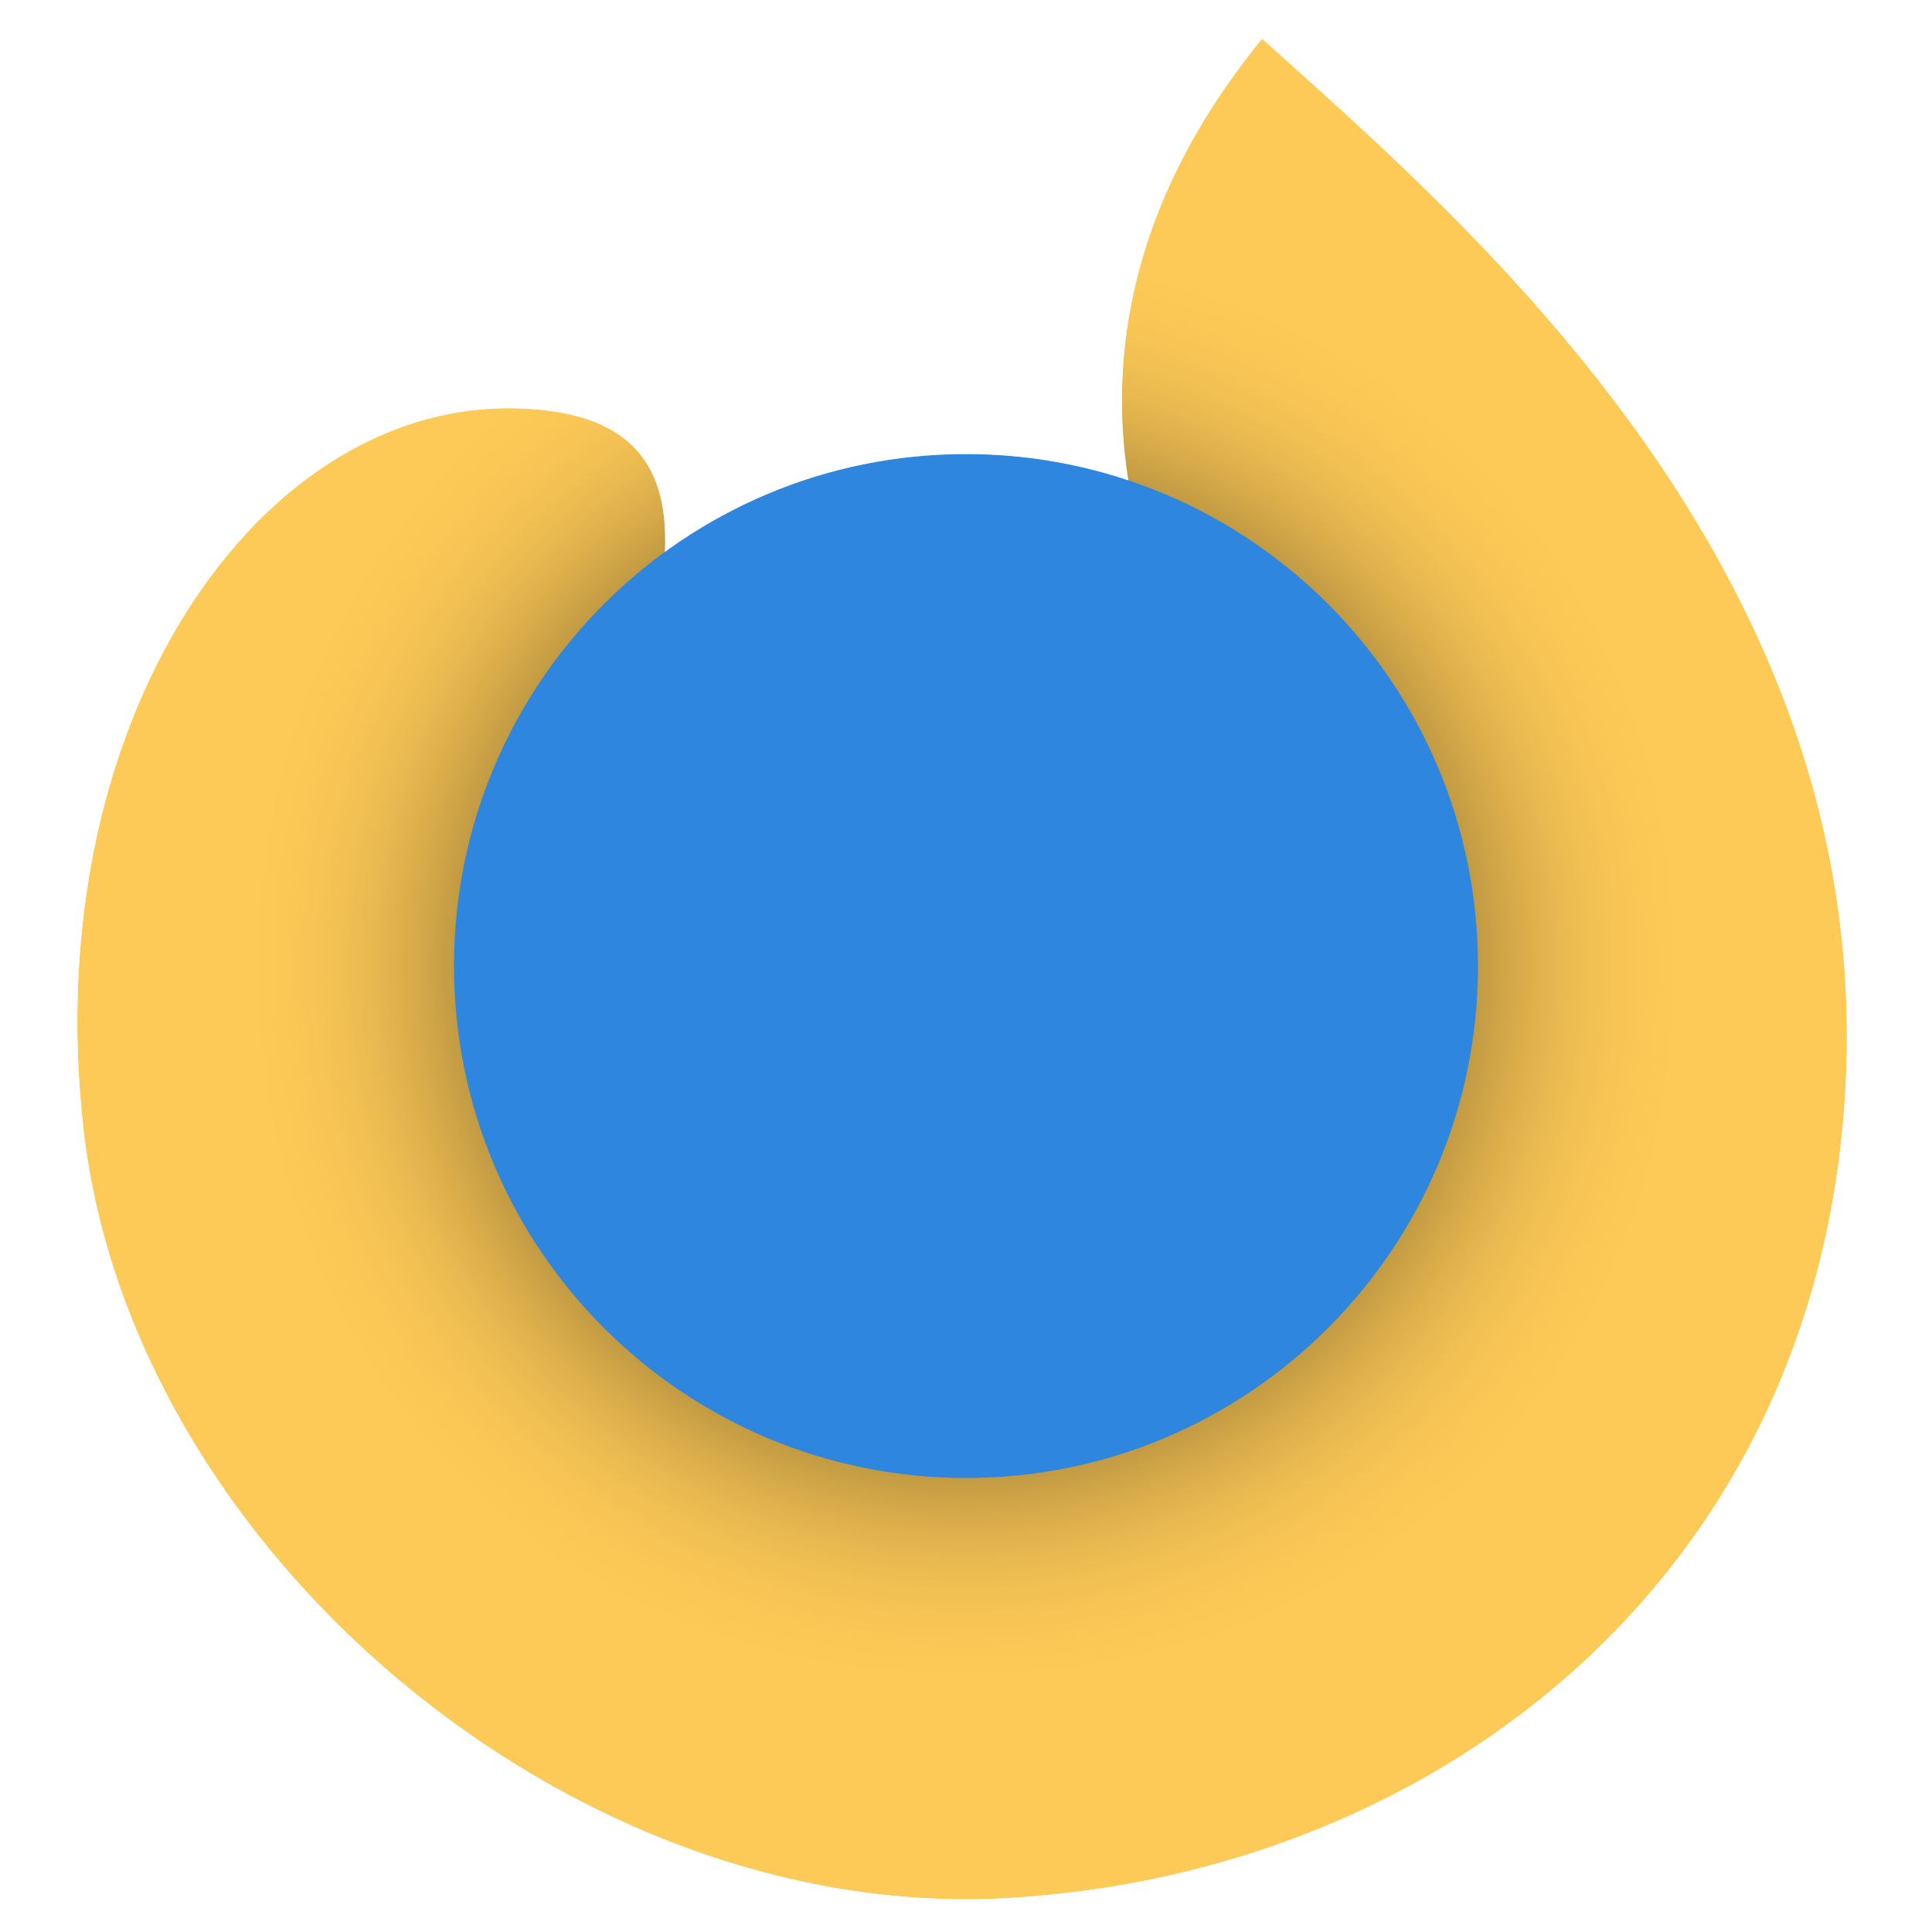
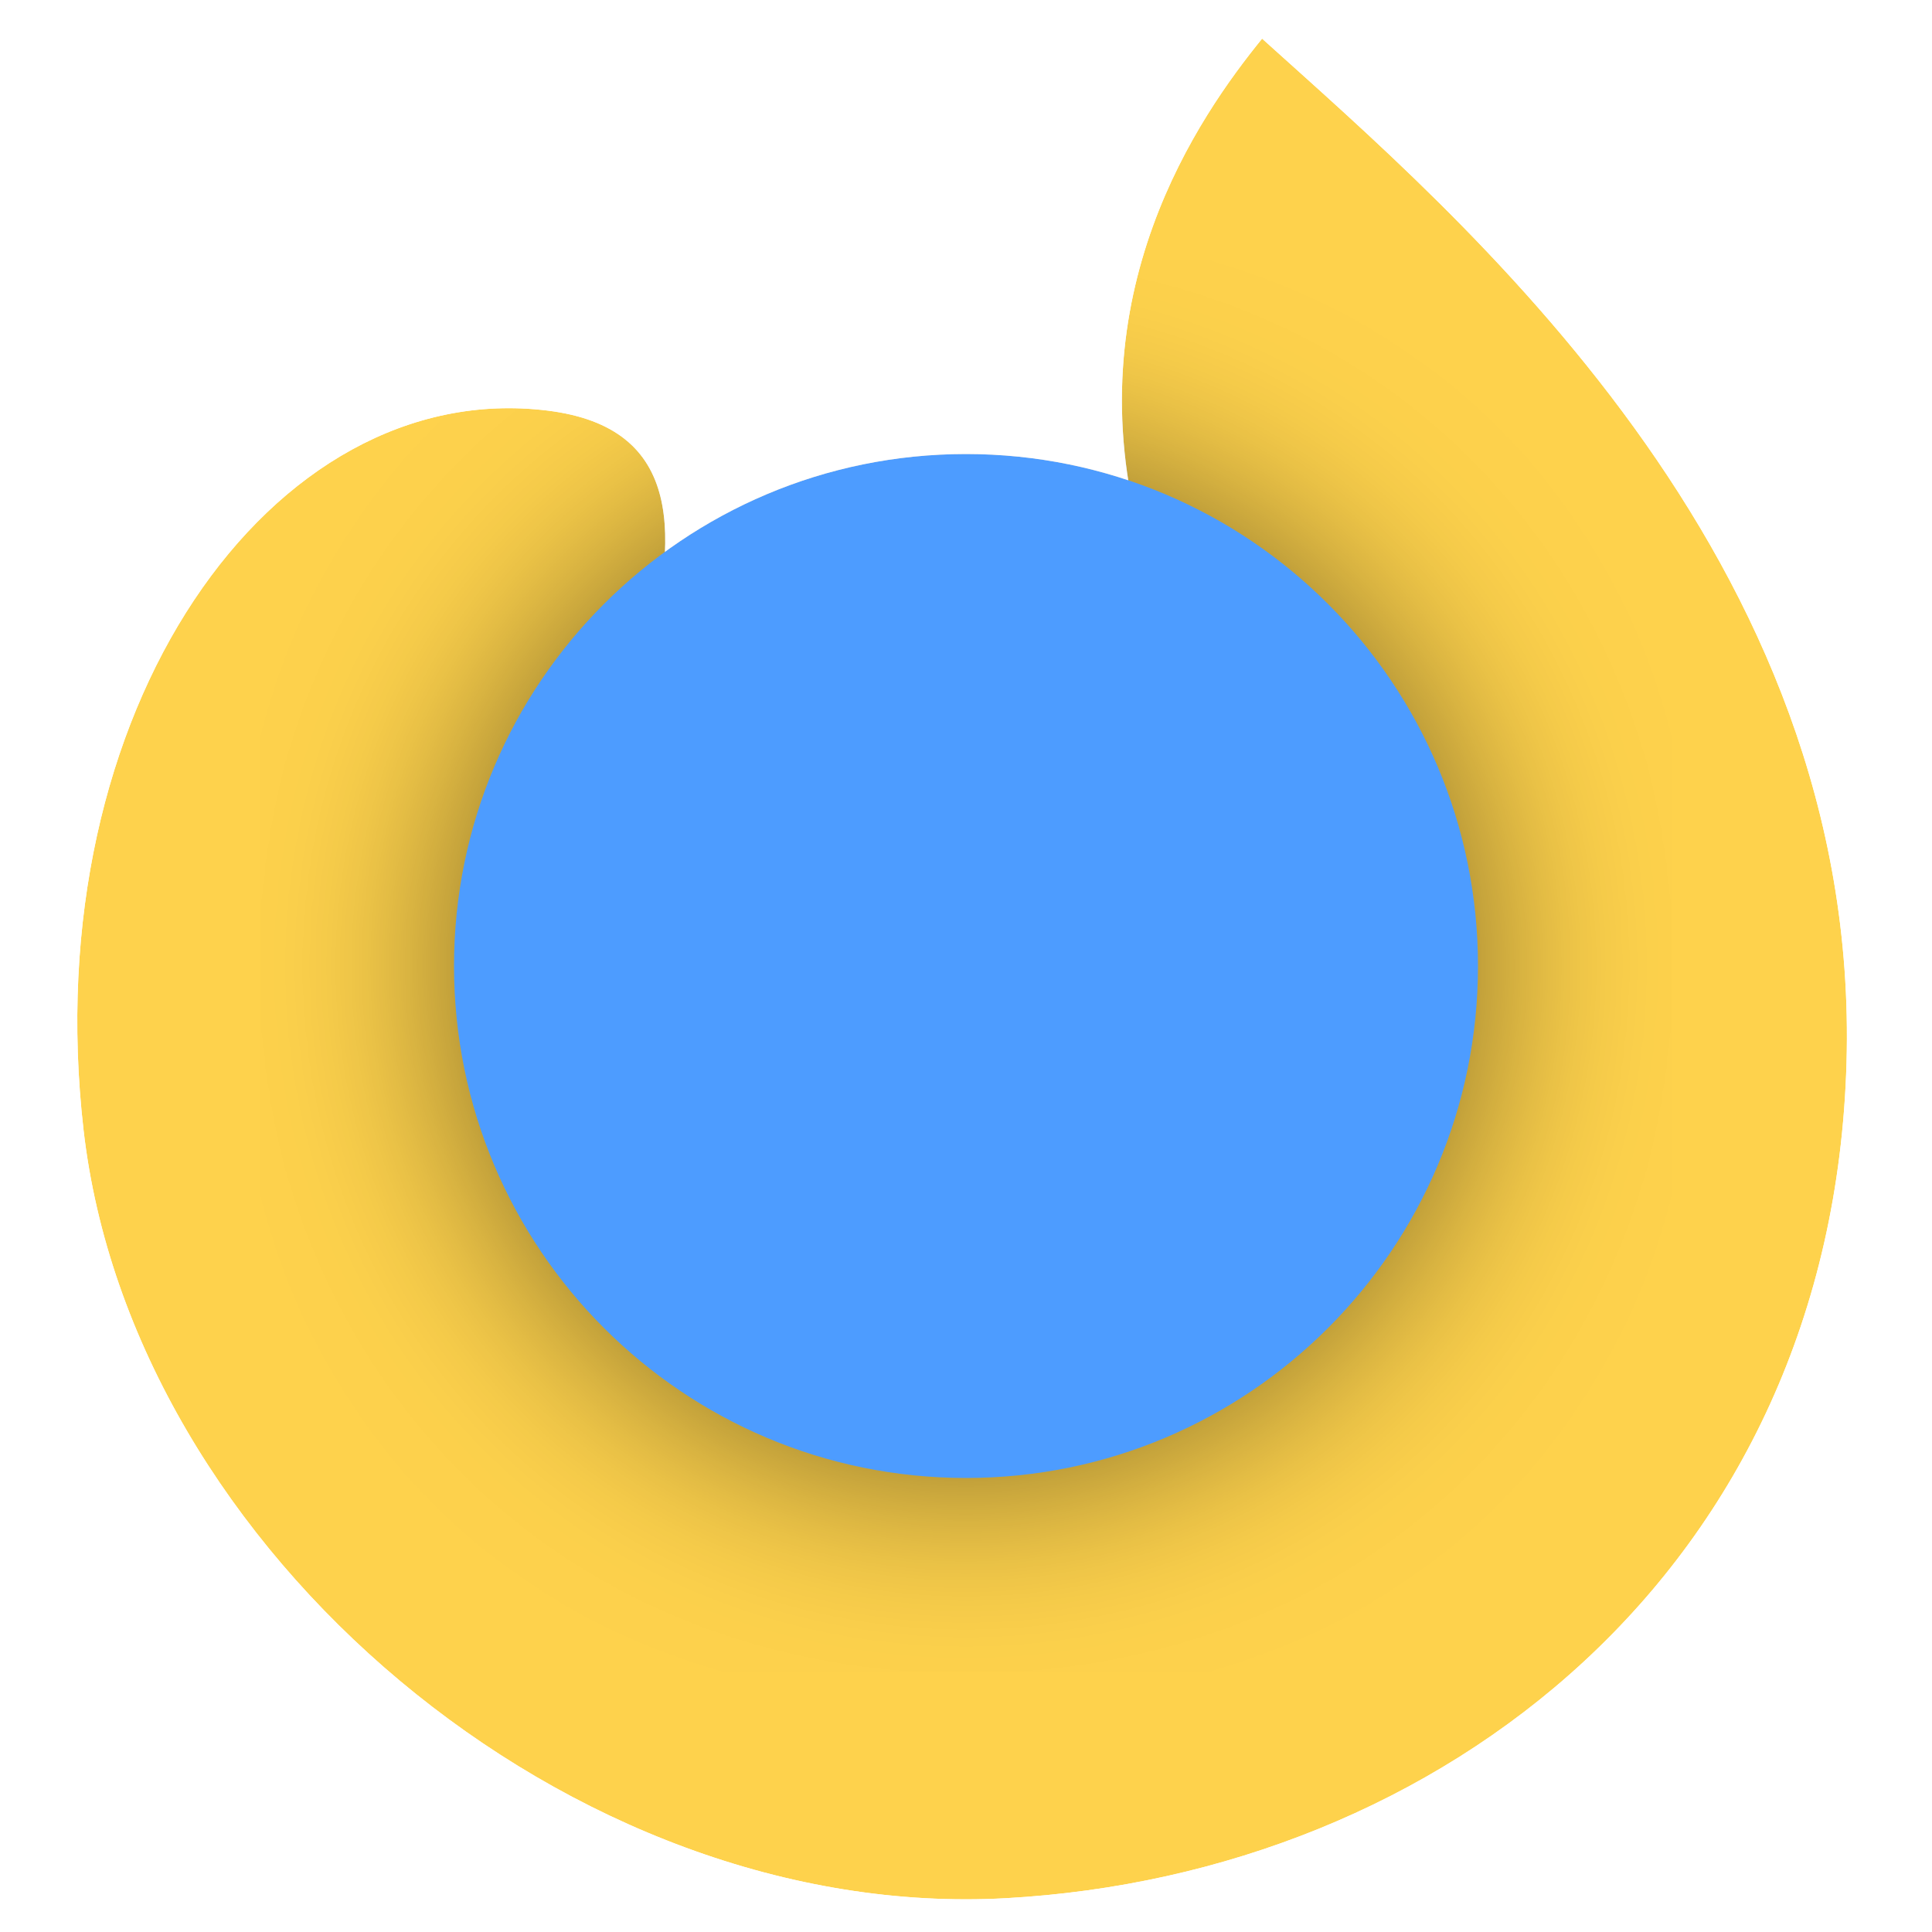
<svg xmlns="http://www.w3.org/2000/svg" width="200" height="200" viewBox="0 0 200 200" fill="none">
  <mask id="mask0_4_26" style="mask-type:alpha" maskUnits="userSpaceOnUse" x="8" y="4" width="184" height="193">
    <path d="M59.152 108C54.152 88 85.152 46 56.652 42.5C28.152 39 3.652 73.5 8.652 117C13.652 160.5 59.152 199 104.152 196.5C149.152 194 189.652 162.5 191.152 110C192.652 57.5 151.152 22.5 130.652 4C124.152 12 111.152 30.5 118.152 56C125.152 81.5 144.652 83 144.652 101C144.652 119 132.652 145 107.152 148C81.652 151 64.152 128 59.152 108Z" fill="#FF6B6B" />
-     <path d="M153 100C153 129.271 129.271 153 100 153C70.729 153 47 129.271 47 100C47 70.729 70.729 47 100 47C129.271 47 153 70.729 153 100Z" fill="#54A0FF" />
+     <path d="M153 100C153 129.271 129.271 153 100 153C70.729 153 47 129.271 47 100C47 70.729 70.729 47 100 47C129.271 47 153 70.729 153 100Z" fill="#4D9CFF" />
  </mask>
  <g mask="url(#mask0_4_26)">
-     <path d="M59.152 108C54.152 88 85.152 46 56.652 42.5C28.152 39 3.652 73.5 8.652 117C13.652 160.5 59.152 199 104.152 196.5C149.152 194 189.652 162.5 191.152 110C192.652 57.5 151.152 22.5 130.652 4C124.152 12 111.152 30.5 118.152 56C125.152 81.5 144.652 83 144.652 101C144.652 119 132.652 145 107.152 148C81.652 151 64.152 128 59.152 108Z" fill="#FECA57" />
+     <path d="M59.152 108C54.152 88 85.152 46 56.652 42.5C28.152 39 3.652 73.5 8.652 117C13.652 160.5 59.152 199 104.152 196.5C149.152 194 189.652 162.5 191.152 110C192.652 57.5 151.152 22.5 130.652 4C124.152 12 111.152 30.5 118.152 56C125.152 81.5 144.652 83 144.652 101C144.652 119 132.652 145 107.152 148C81.652 151 64.152 128 59.152 108Z" fill="#FED24C" />
    <g filter="url(#filter0_d_4_26)">
-       <circle cx="100" cy="100" r="53" fill="#2E86DE" />
+       <circle cx="100" cy="100" r="53" fill="#4D9CFF" />
    </g>
  </g>
  <defs>
    <filter id="filter0_d_4_26" x="27" y="27" width="146" height="146" filterUnits="userSpaceOnUse" color-interpolation-filters="sRGB">
      <feFlood flood-opacity="0" result="BackgroundImageFix" />
      <feColorMatrix in="SourceAlpha" type="matrix" values="0 0 0 0 0 0 0 0 0 0 0 0 0 0 0 0 0 0 127 0" result="hardAlpha" />
      <feOffset />
      <feGaussianBlur stdDeviation="10" />
      <feColorMatrix type="matrix" values="0 0 0 0 0 0 0 0 0 0 0 0 0 0 0 0 0 0 0.5 0" />
      <feBlend mode="normal" in2="BackgroundImageFix" result="effect1_dropShadow_4_26" />
      <feBlend mode="normal" in="SourceGraphic" in2="effect1_dropShadow_4_26" result="shape" />
    </filter>
  </defs>
</svg>
